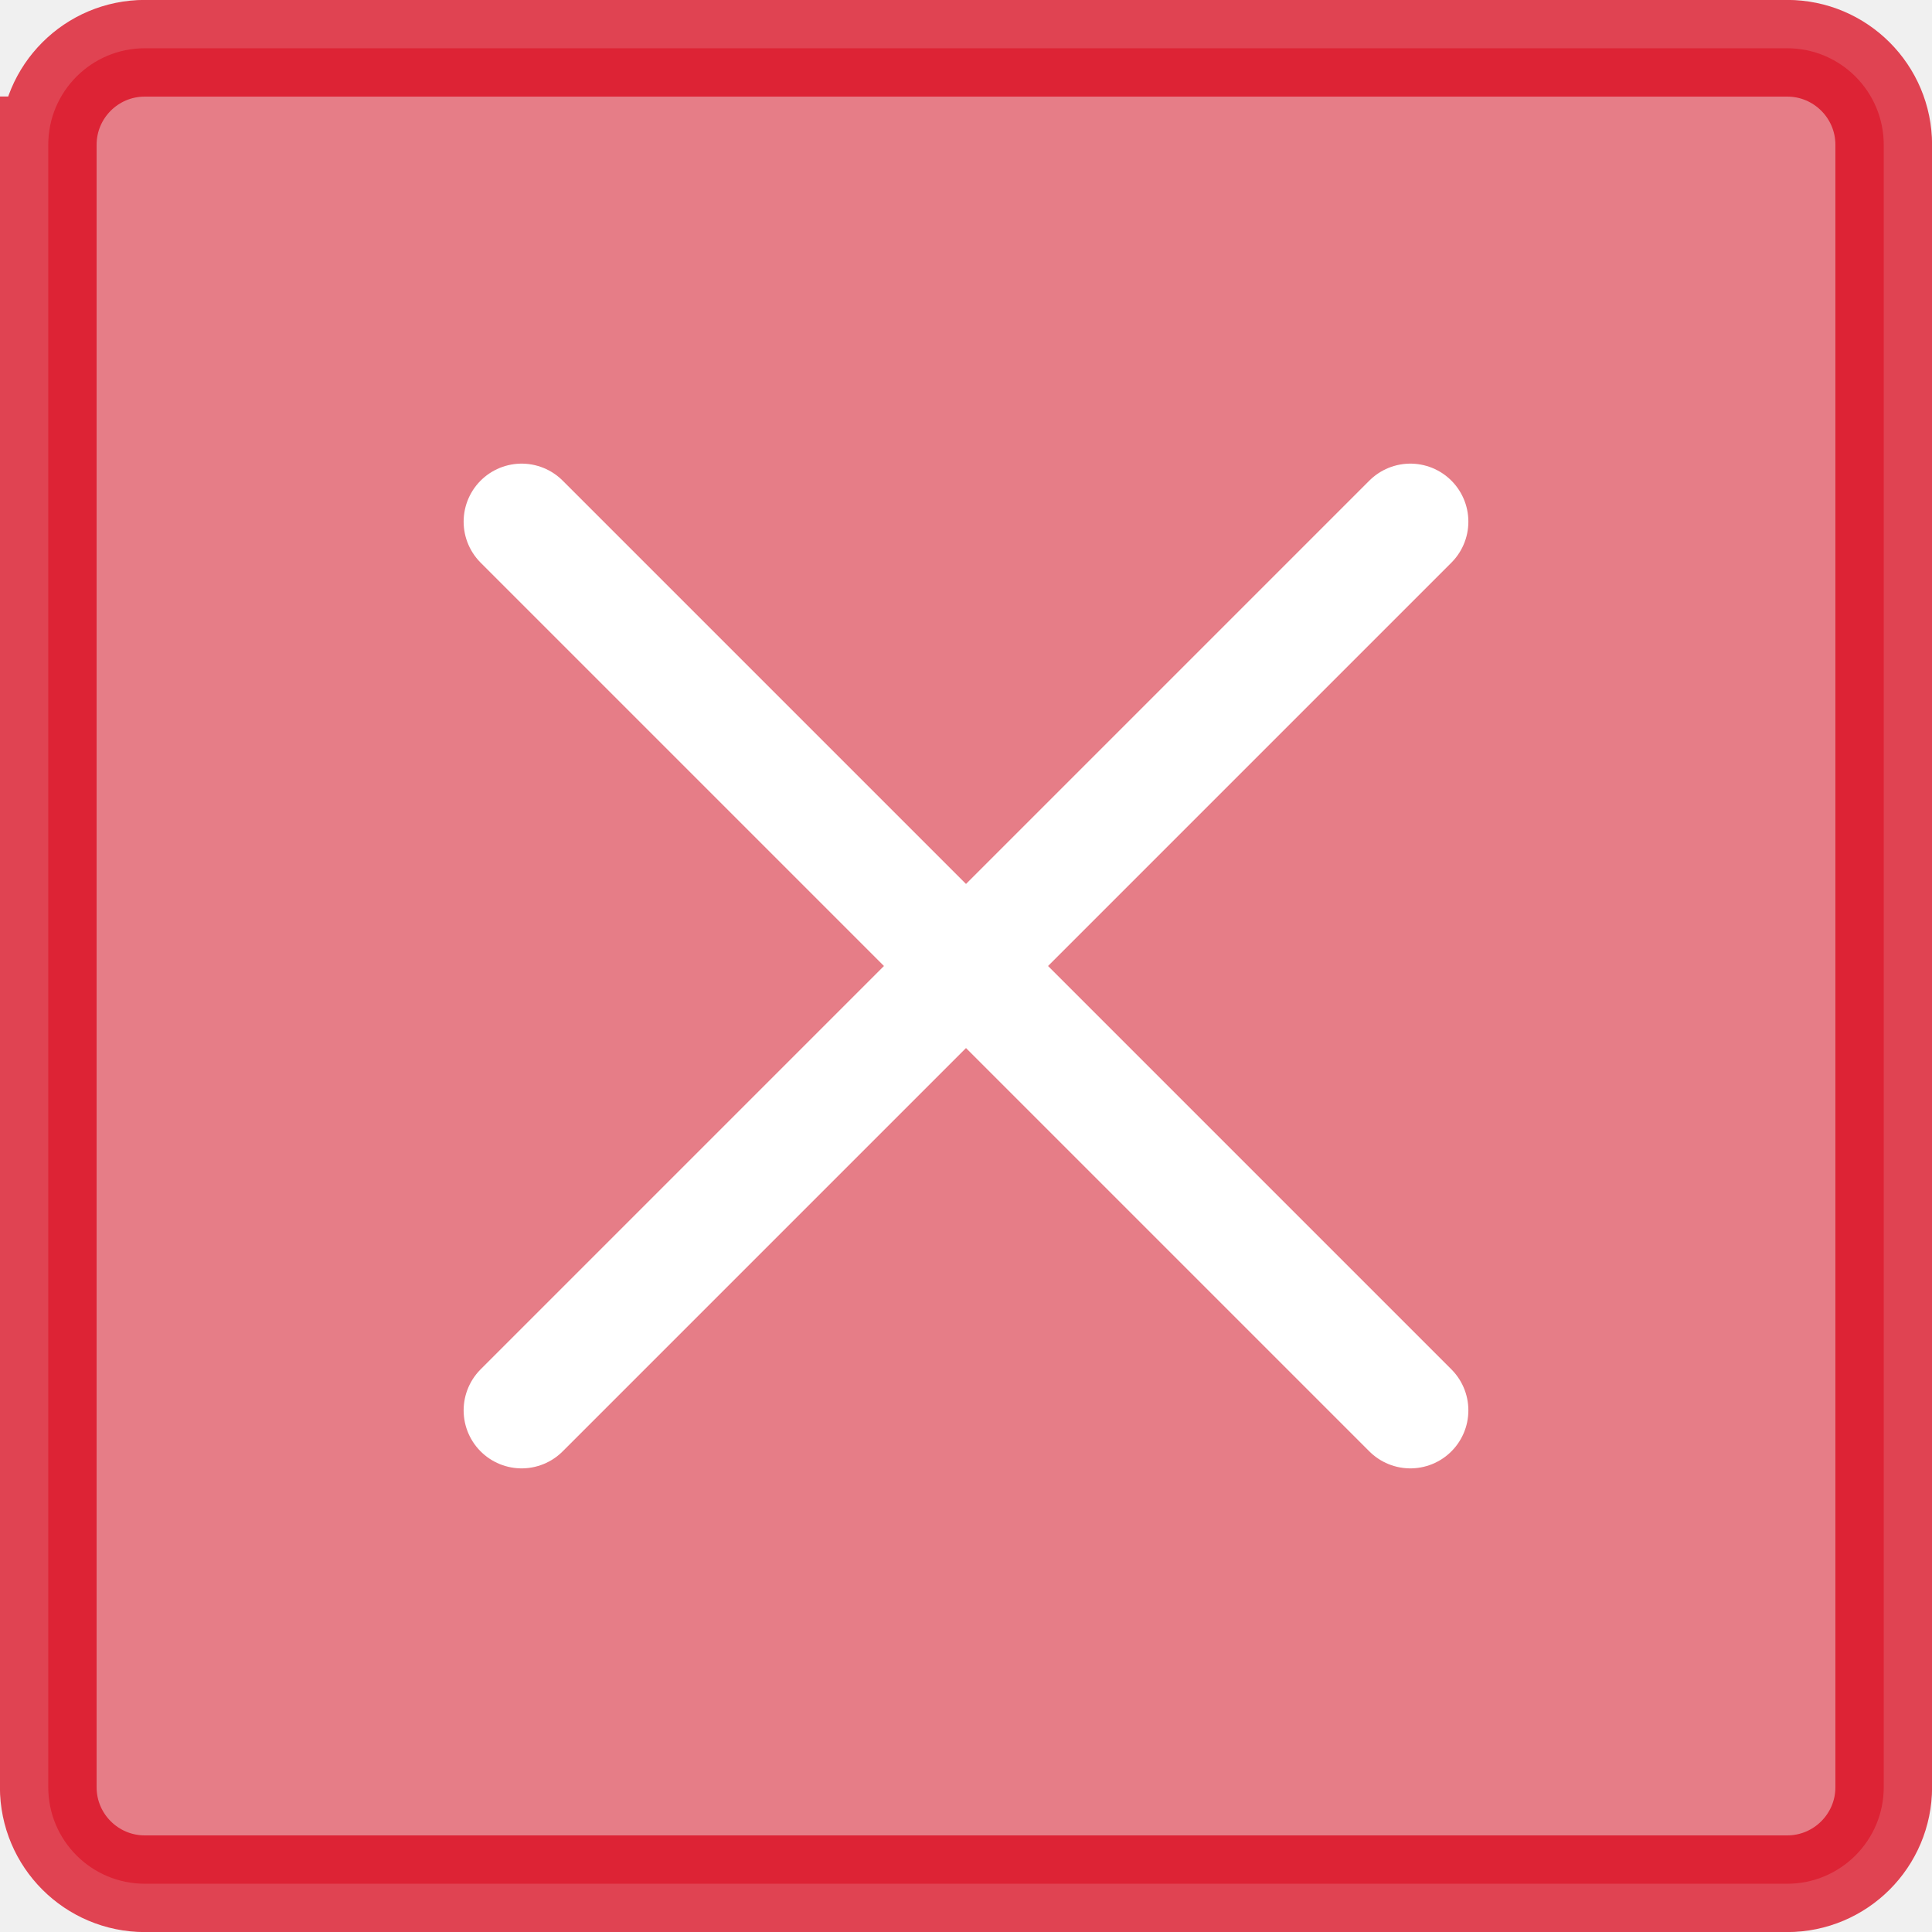
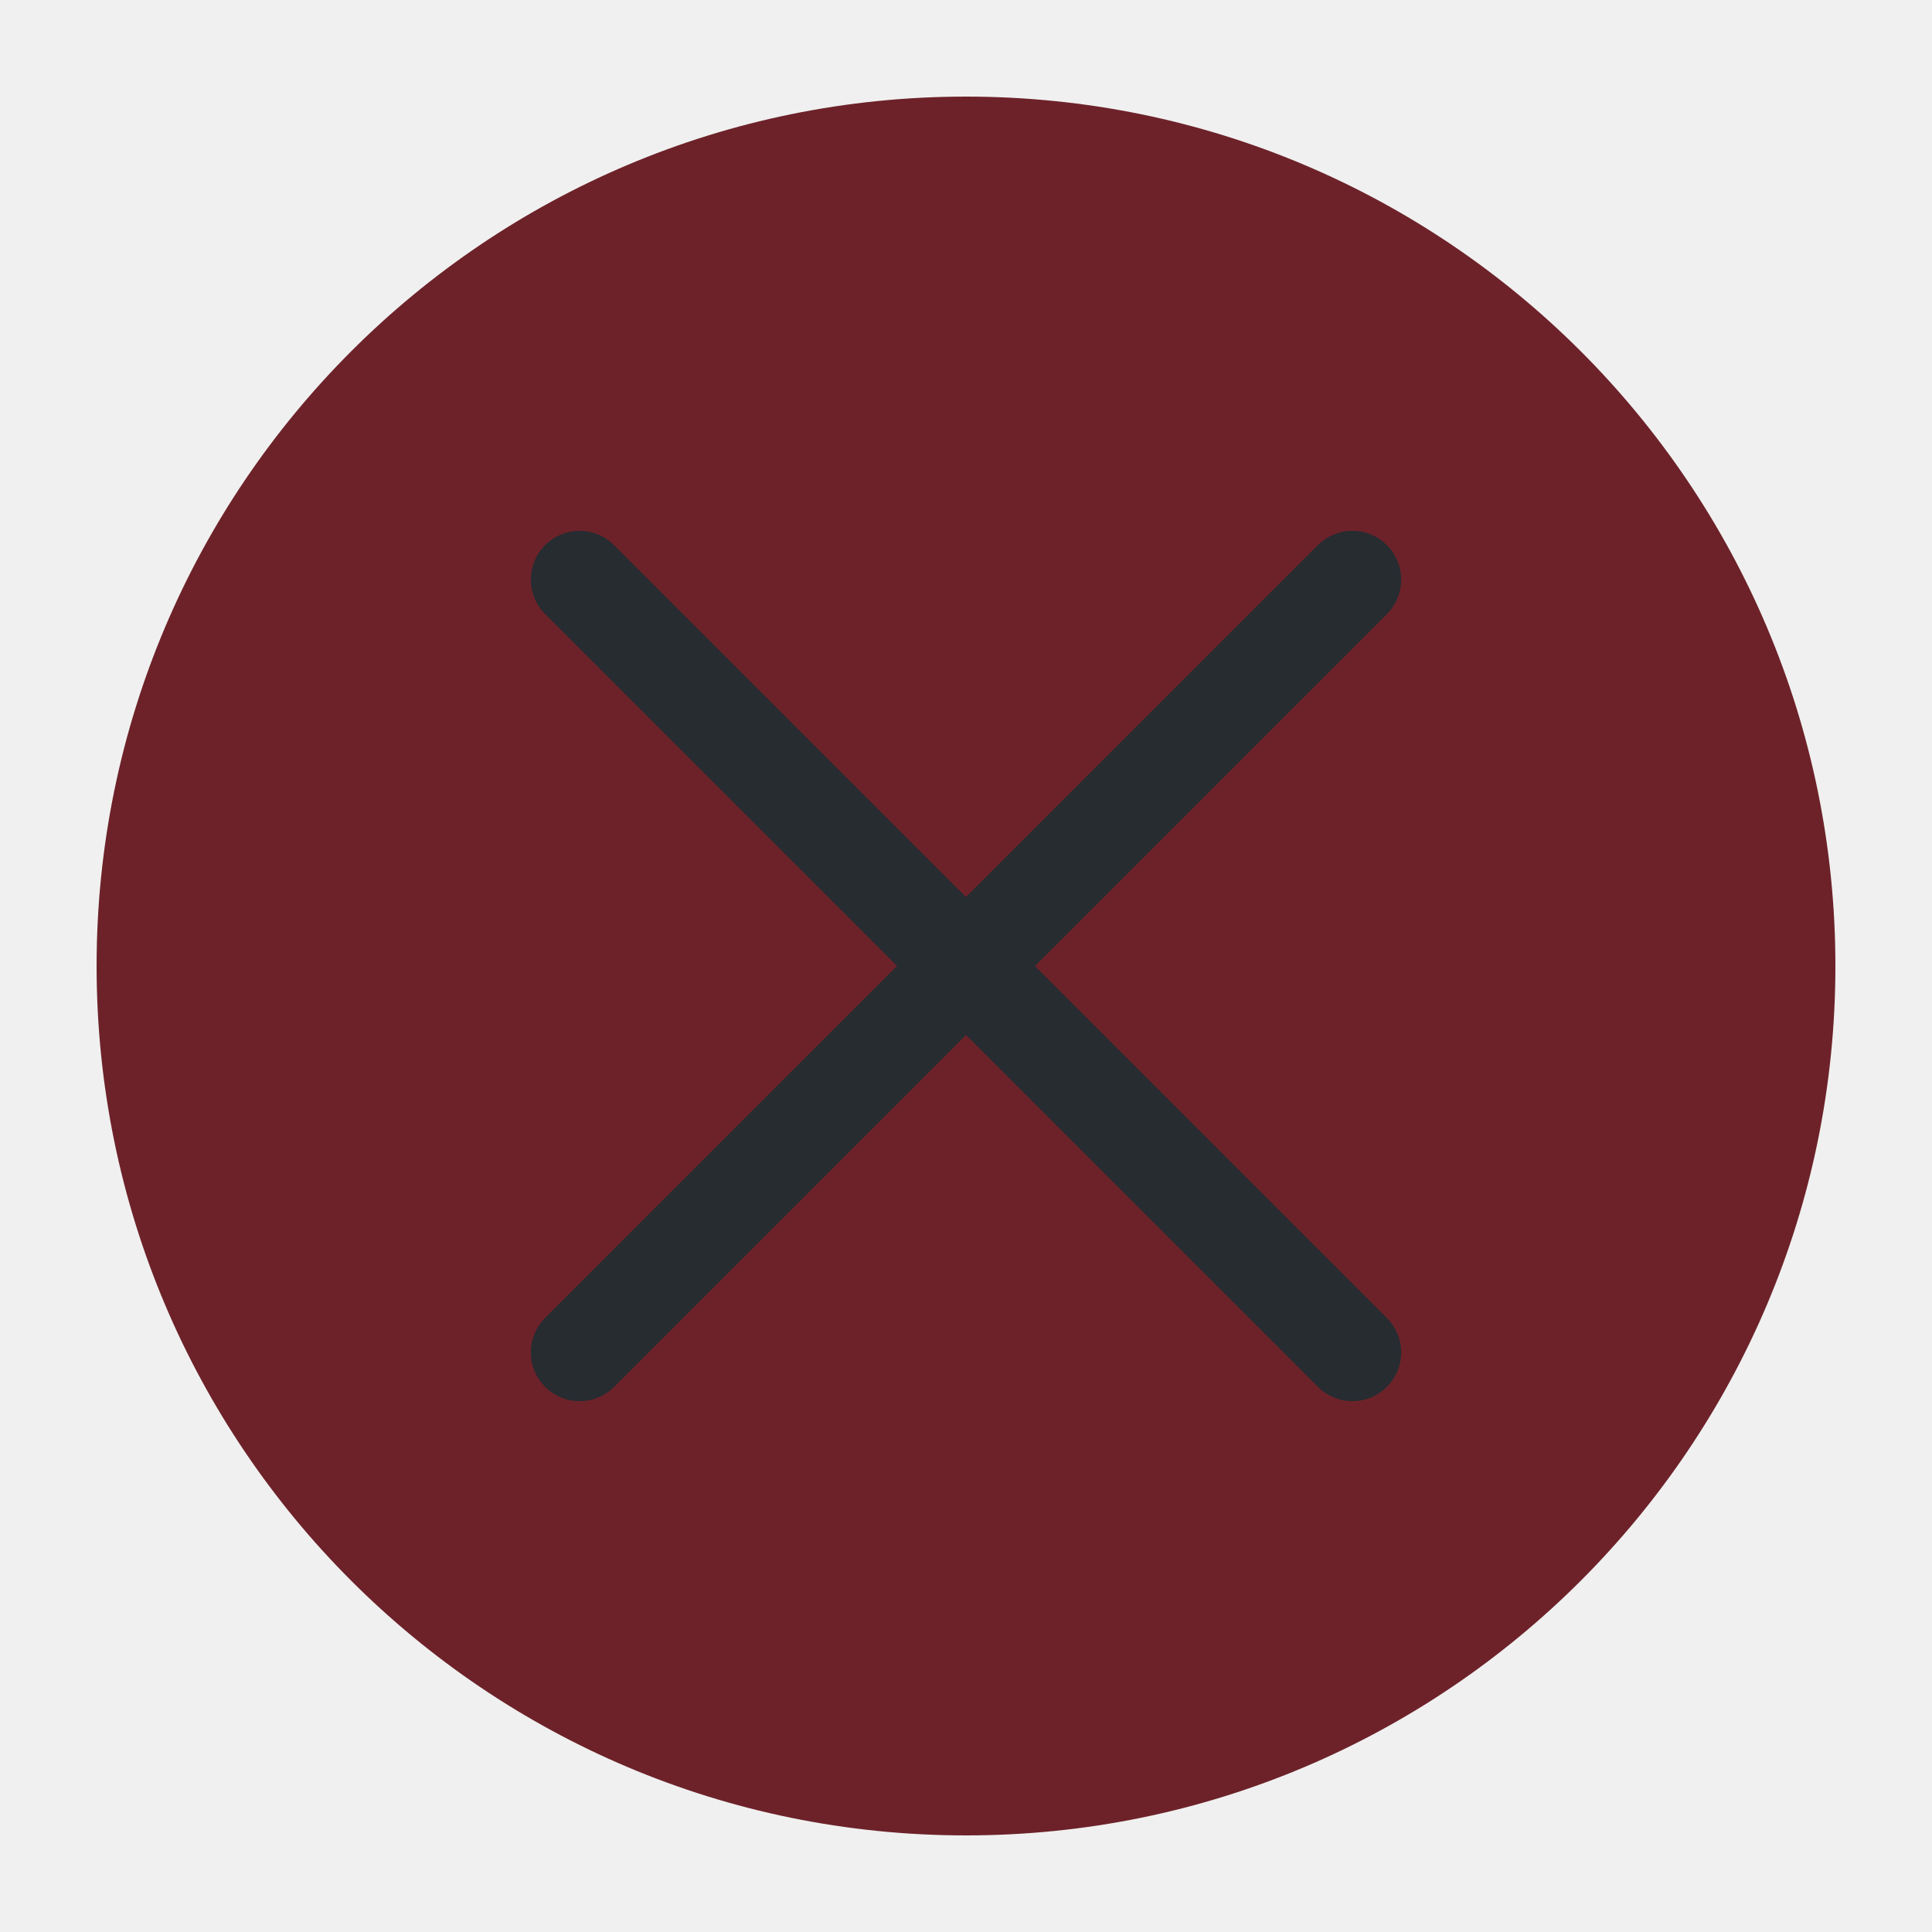
<svg xmlns="http://www.w3.org/2000/svg" viewBox="0 0 50 50" version="1.2" baseProfile="tiny">
  <defs>
</defs>
  <g fill="none" stroke="black" stroke-width="1" fill-rule="evenodd" stroke-linecap="square" stroke-linejoin="bevel">
-     <g fill="none" stroke="#000000" stroke-opacity="1" stroke-width="1" stroke-linecap="square" stroke-linejoin="bevel" transform="matrix(1,0,0,1,0,0)" font-family="Noto Sans" font-size="10" font-weight="400" font-style="normal">
- </g>
-     <g fill="#da0016" fill-opacity="0.48" stroke="#da0016" stroke-opacity="0.72" stroke-width="2.502" stroke-linecap="square" stroke-linejoin="bevel" transform="matrix(1,0,0,1,2.5,2.5)" font-family="Noto Sans" font-size="10" font-weight="400" font-style="normal">
-       <path vector-effect="none" fill-rule="evenodd" d="M-1.251,1.249 C-1.251,-0.132 -0.132,-1.251 1.249,-1.251 L43.751,-1.251 C45.132,-1.251 46.251,-0.132 46.251,1.249 L46.251,43.751 C46.251,45.132 45.132,46.251 43.751,46.251 L1.249,46.251 C-0.132,46.251 -1.251,45.132 -1.251,43.751 L-1.251,1.249" />
+     <g fill="#6d2229" fill-opacity="1" stroke="none" transform="matrix(2.5,0,0,2.5,2.5,2.5)" font-family="Noto Sans" font-size="10" font-weight="400" font-style="normal">
+       <circle cx="9" cy="9" r="9" />
    </g>
-     <g fill="none" stroke="#000000" stroke-opacity="1" stroke-width="1" stroke-linecap="square" stroke-linejoin="bevel" transform="matrix(1,0,0,1,0,0)" font-family="Noto Sans" font-size="10" font-weight="400" font-style="normal">
- </g>
-     <g fill="none" stroke="#ffffff" stroke-opacity="1" stroke-width="1.001" stroke-linecap="square" stroke-linejoin="bevel" transform="matrix(2.5,0,0,2.5,2.5,2.5)" font-family="Noto Sans" font-size="10" font-weight="400" font-style="normal">
- </g>
-     <g fill="none" stroke="#ffffff" stroke-opacity="1" stroke-width="1.001" stroke-linecap="round" stroke-linejoin="miter" stroke-miterlimit="2" transform="matrix(2.5,0,0,2.5,2.5,2.5)" font-family="Noto Sans" font-size="10" font-weight="400" font-style="normal">
- </g>
-     <g fill="none" stroke="#ffffff" stroke-opacity="1" stroke-width="1.001" stroke-linecap="round" stroke-linejoin="miter" stroke-miterlimit="2" transform="matrix(2.5,0,0,2.5,2.5,2.5)" font-family="Noto Sans" font-size="10" font-weight="400" font-style="normal">
- </g>
-     <g fill="none" stroke="#ffffff" stroke-opacity="1" stroke-width="1.201" stroke-linecap="round" stroke-linejoin="miter" stroke-miterlimit="2" transform="matrix(2.5,0,0,2.5,2.5,2.5)" font-family="Noto Sans" font-size="10" font-weight="400" font-style="normal">
-       <polyline fill="none" vector-effect="none" points="4.4,4.4 13.6,13.6 " />
-       <polyline fill="none" vector-effect="none" points="13.6,4.4 4.4,13.6 " />
+     <g fill="none" stroke="#272c31" stroke-opacity="1" stroke-width="1.01" stroke-linecap="round" stroke-linejoin="miter" stroke-miterlimit="2" transform="matrix(2.5,0,0,2.5,2.5,2.5)" font-family="Noto Sans" font-size="10" font-weight="400" font-style="normal">
+       <polyline fill="none" vector-effect="none" points="5,5 13,13 " />
+       <polyline fill="none" vector-effect="none" points="13,5 5,13 " />
    </g>
-     <g fill="none" stroke="#ffffff" stroke-opacity="1" stroke-width="1.001" stroke-linecap="square" stroke-linejoin="bevel" transform="matrix(2.5,0,0,2.5,2.5,2.5)" font-family="Noto Sans" font-size="10" font-weight="400" font-style="normal">
- </g>
    <g fill="none" stroke="#000000" stroke-opacity="1" stroke-width="1" stroke-linecap="square" stroke-linejoin="bevel" transform="matrix(1,0,0,1,0,0)" font-family="Noto Sans" font-size="10" font-weight="400" font-style="normal">
</g>
  </g>
</svg>
